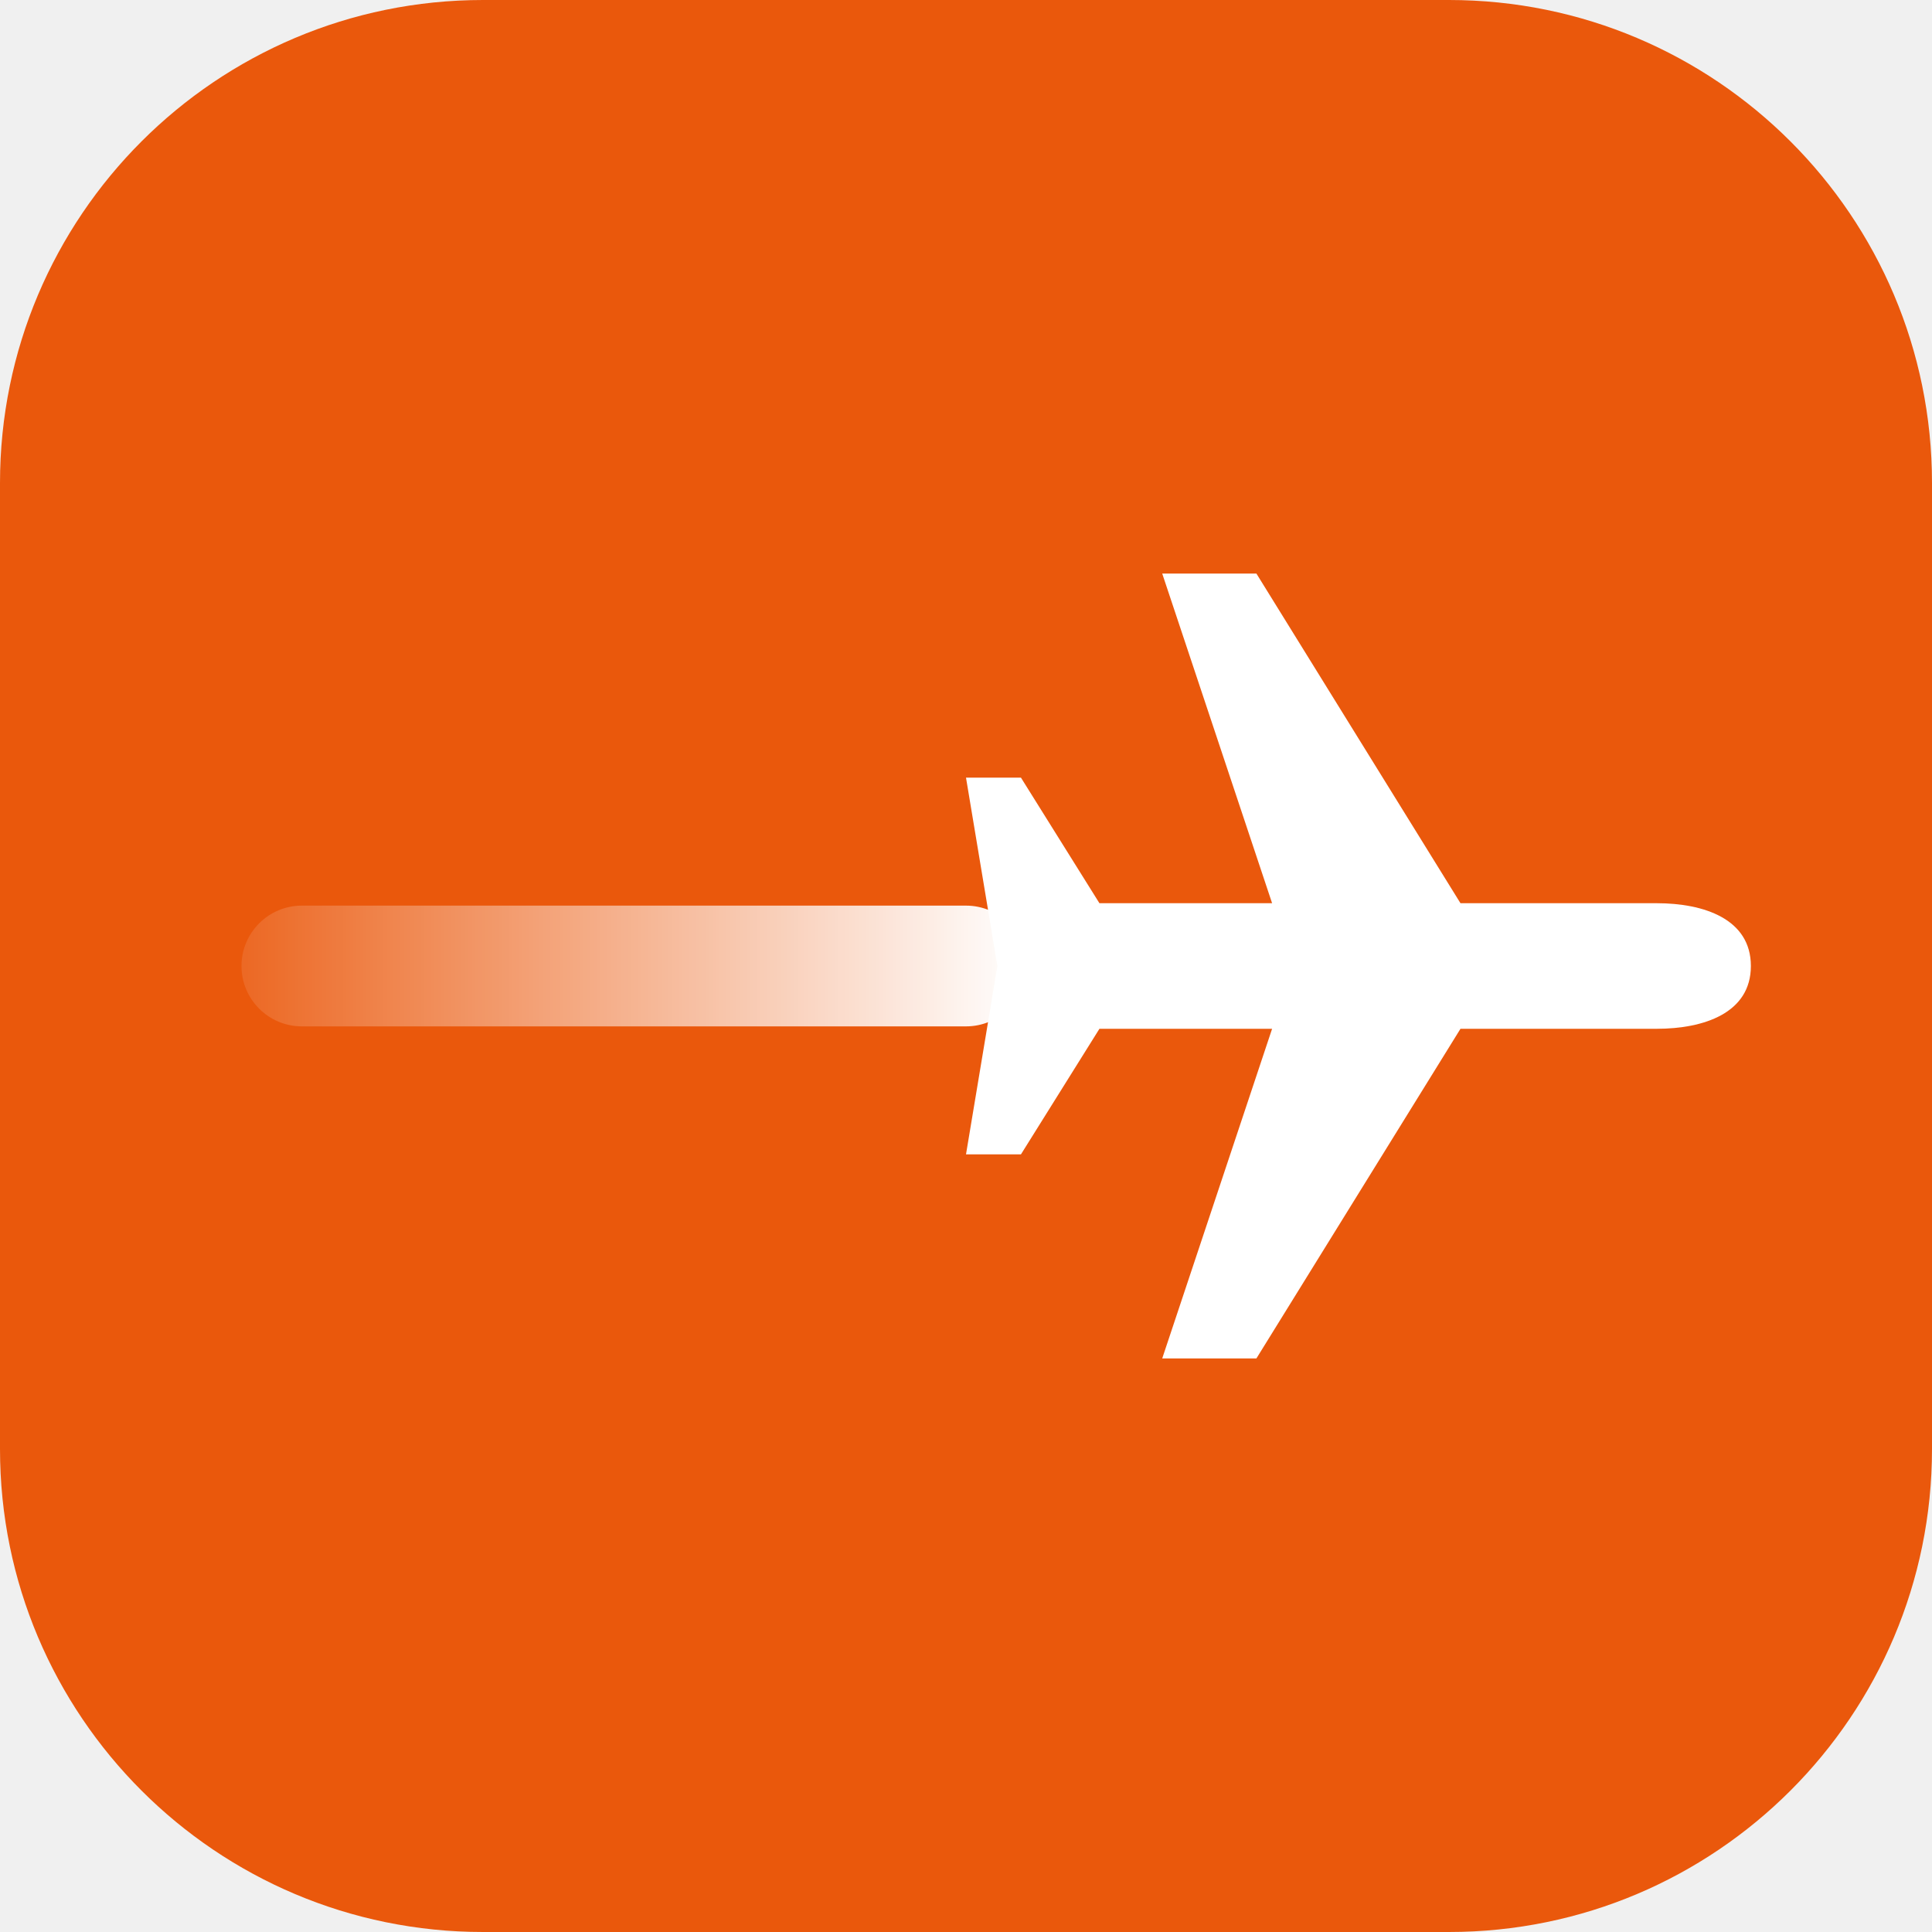
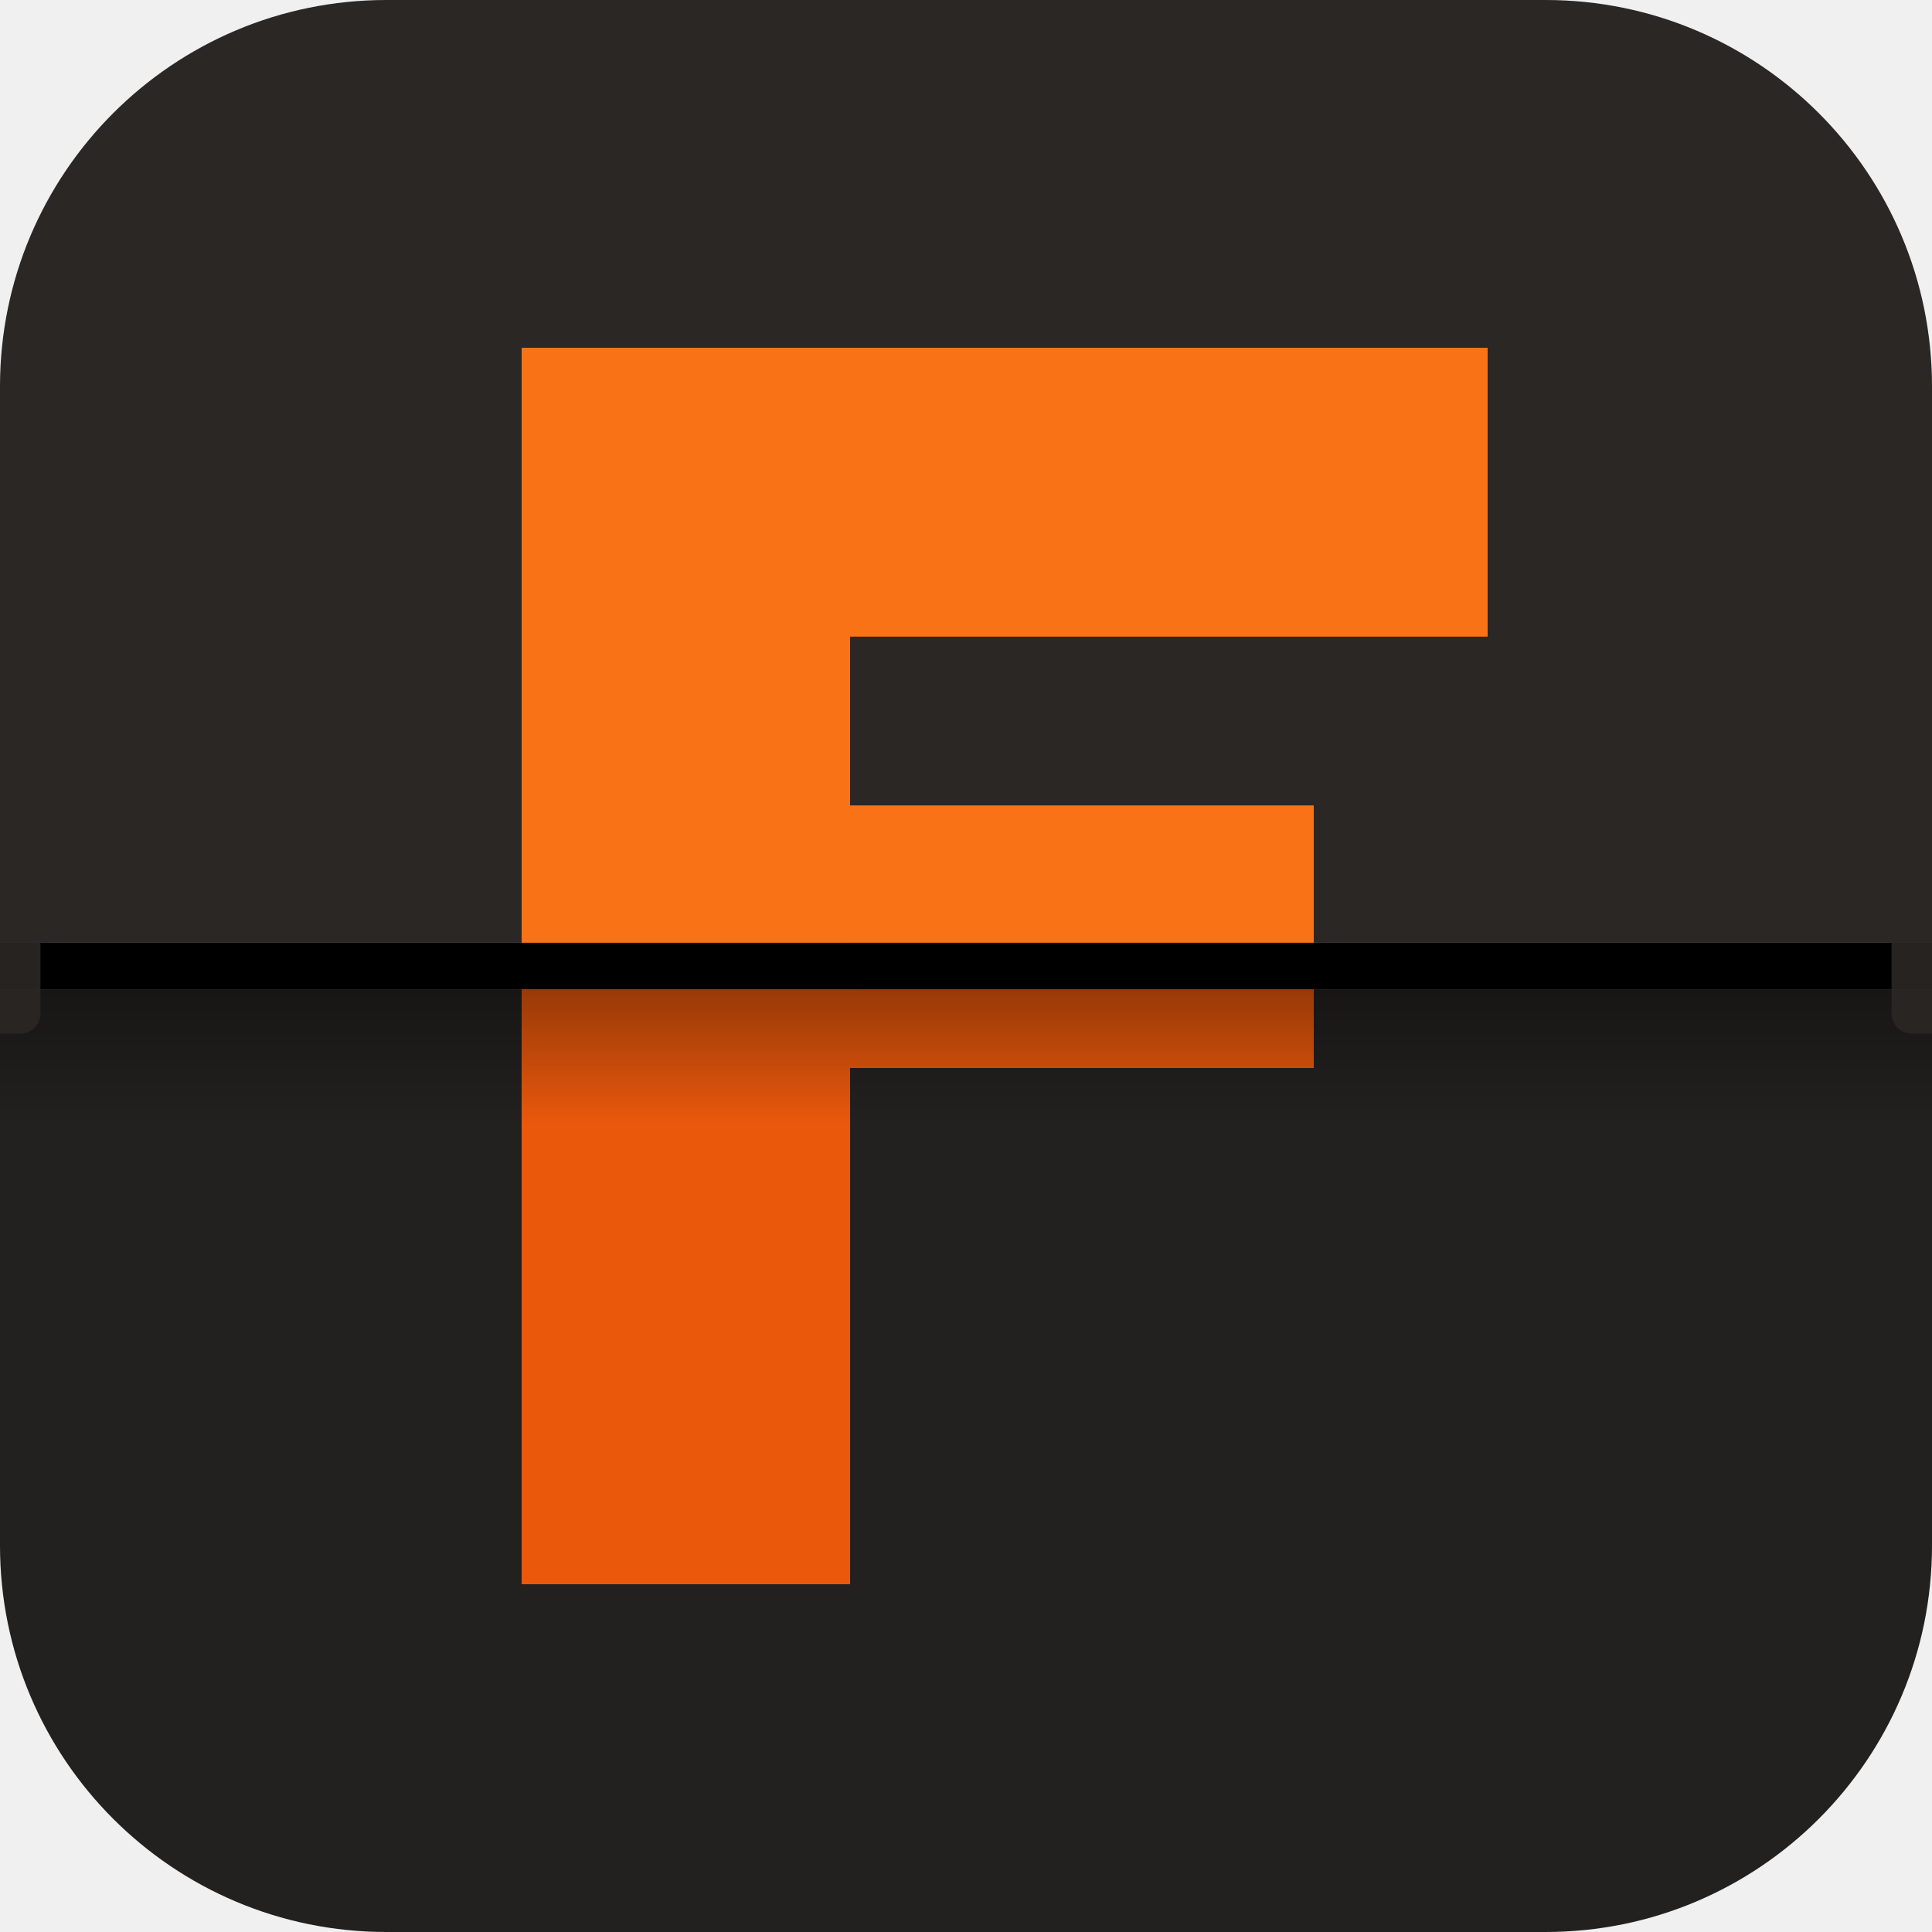
- <svg xmlns="http://www.w3.org/2000/svg" viewBox="0 0 32 32">
+ <svg xmlns="http://www.w3.org/2000/svg" viewBox="0 0 64 64" width="64" height="64" role="img" aria-label="Fulki Travel &amp; Tours">
  <defs>
-     <linearGradient id="trail" x1="0" x2="1" y1="0" y2="0">
-       <stop offset="0" stop-color="#fff" stop-opacity="0.1" />
-       <stop offset="1" stop-color="#fff" />
+     <clipPath id="favr">
+       <rect width="64" height="64" rx="12.80" />
+     </clipPath>
+     <clipPath id="fcfavt">
+       <rect x="0.00" y="0.00" width="64.00" height="31.23" />
+     </clipPath>
+     <clipPath id="fcfavb">
+       <rect x="0.00" y="32.77" width="64.00" height="31.23" />
+     </clipPath>
+     <linearGradient id="fcfavs" x1="0" y1="0" x2="0" y2="1">
+       <stop offset="0" stop-color="#000" stop-opacity="0.35" />
+       <stop offset="1" stop-color="#000" stop-opacity="0" />
    </linearGradient>
  </defs>
-   <rect width="32" height="32" rx="8" fill="#ea580c" />
-   <rect x="4" y="15" width="13" height="2" rx="1" fill="url(#trail)" />
-   <path d="M10 5c0-.6-.6-.8-1.2-.8H6.3L3.7 0H2.5l1.4 4.2H1.7L.7 2.6H0l.4 2.4L0 7.4h.7l1-1.6h2.2L2.5 10h1.2l2.6-4.2h2.5c.6 0 1.2-.2 1.2-.8z" fill="#fff" transform="translate(16 9.5) scale(1.3)" />
+   <g clip-path="url(#favr)">
+     <g clip-path="url(#fcfavt)">
+       <rect x="0.00" y="0.00" width="64.00" height="64.00" rx="5.76" fill="#2A2725" />
+       <g fill="#F97316">
+         <rect x="17.28" y="11.52" width="10.88" height="40.96" />
+         <rect x="17.28" y="11.52" width="32.00" height="9.57" />
+         <rect x="17.28" y="26.68" width="26.24" height="8.70" />
+       </g>
+     </g>
+     <g clip-path="url(#fcfavb)">
+       <rect x="0.00" y="0.00" width="64.00" height="64.00" rx="5.76" fill="#232120" />
+       <g fill="#EA580C">
+         <rect x="17.28" y="11.52" width="10.88" height="40.96" />
+         <rect x="17.28" y="11.52" width="32.00" height="9.57" />
+         <rect x="17.28" y="26.68" width="26.24" height="8.70" />
+       </g>
+       <rect x="0.00" y="32.77" width="64.00" height="4.48" fill="url(#fcfavs)" />
+     </g>
+     <rect x="0.00" y="31.23" width="64.00" height="1.54" fill="#000" />
+     <rect x="-0.90" y="29.76" width="2.24" height="4.48" rx="0.67" fill="#2A2725" opacity="0.9" />
+     <rect x="62.66" y="29.76" width="2.24" height="4.48" rx="0.67" fill="#2A2725" opacity="0.9" />
+   </g>
</svg>
